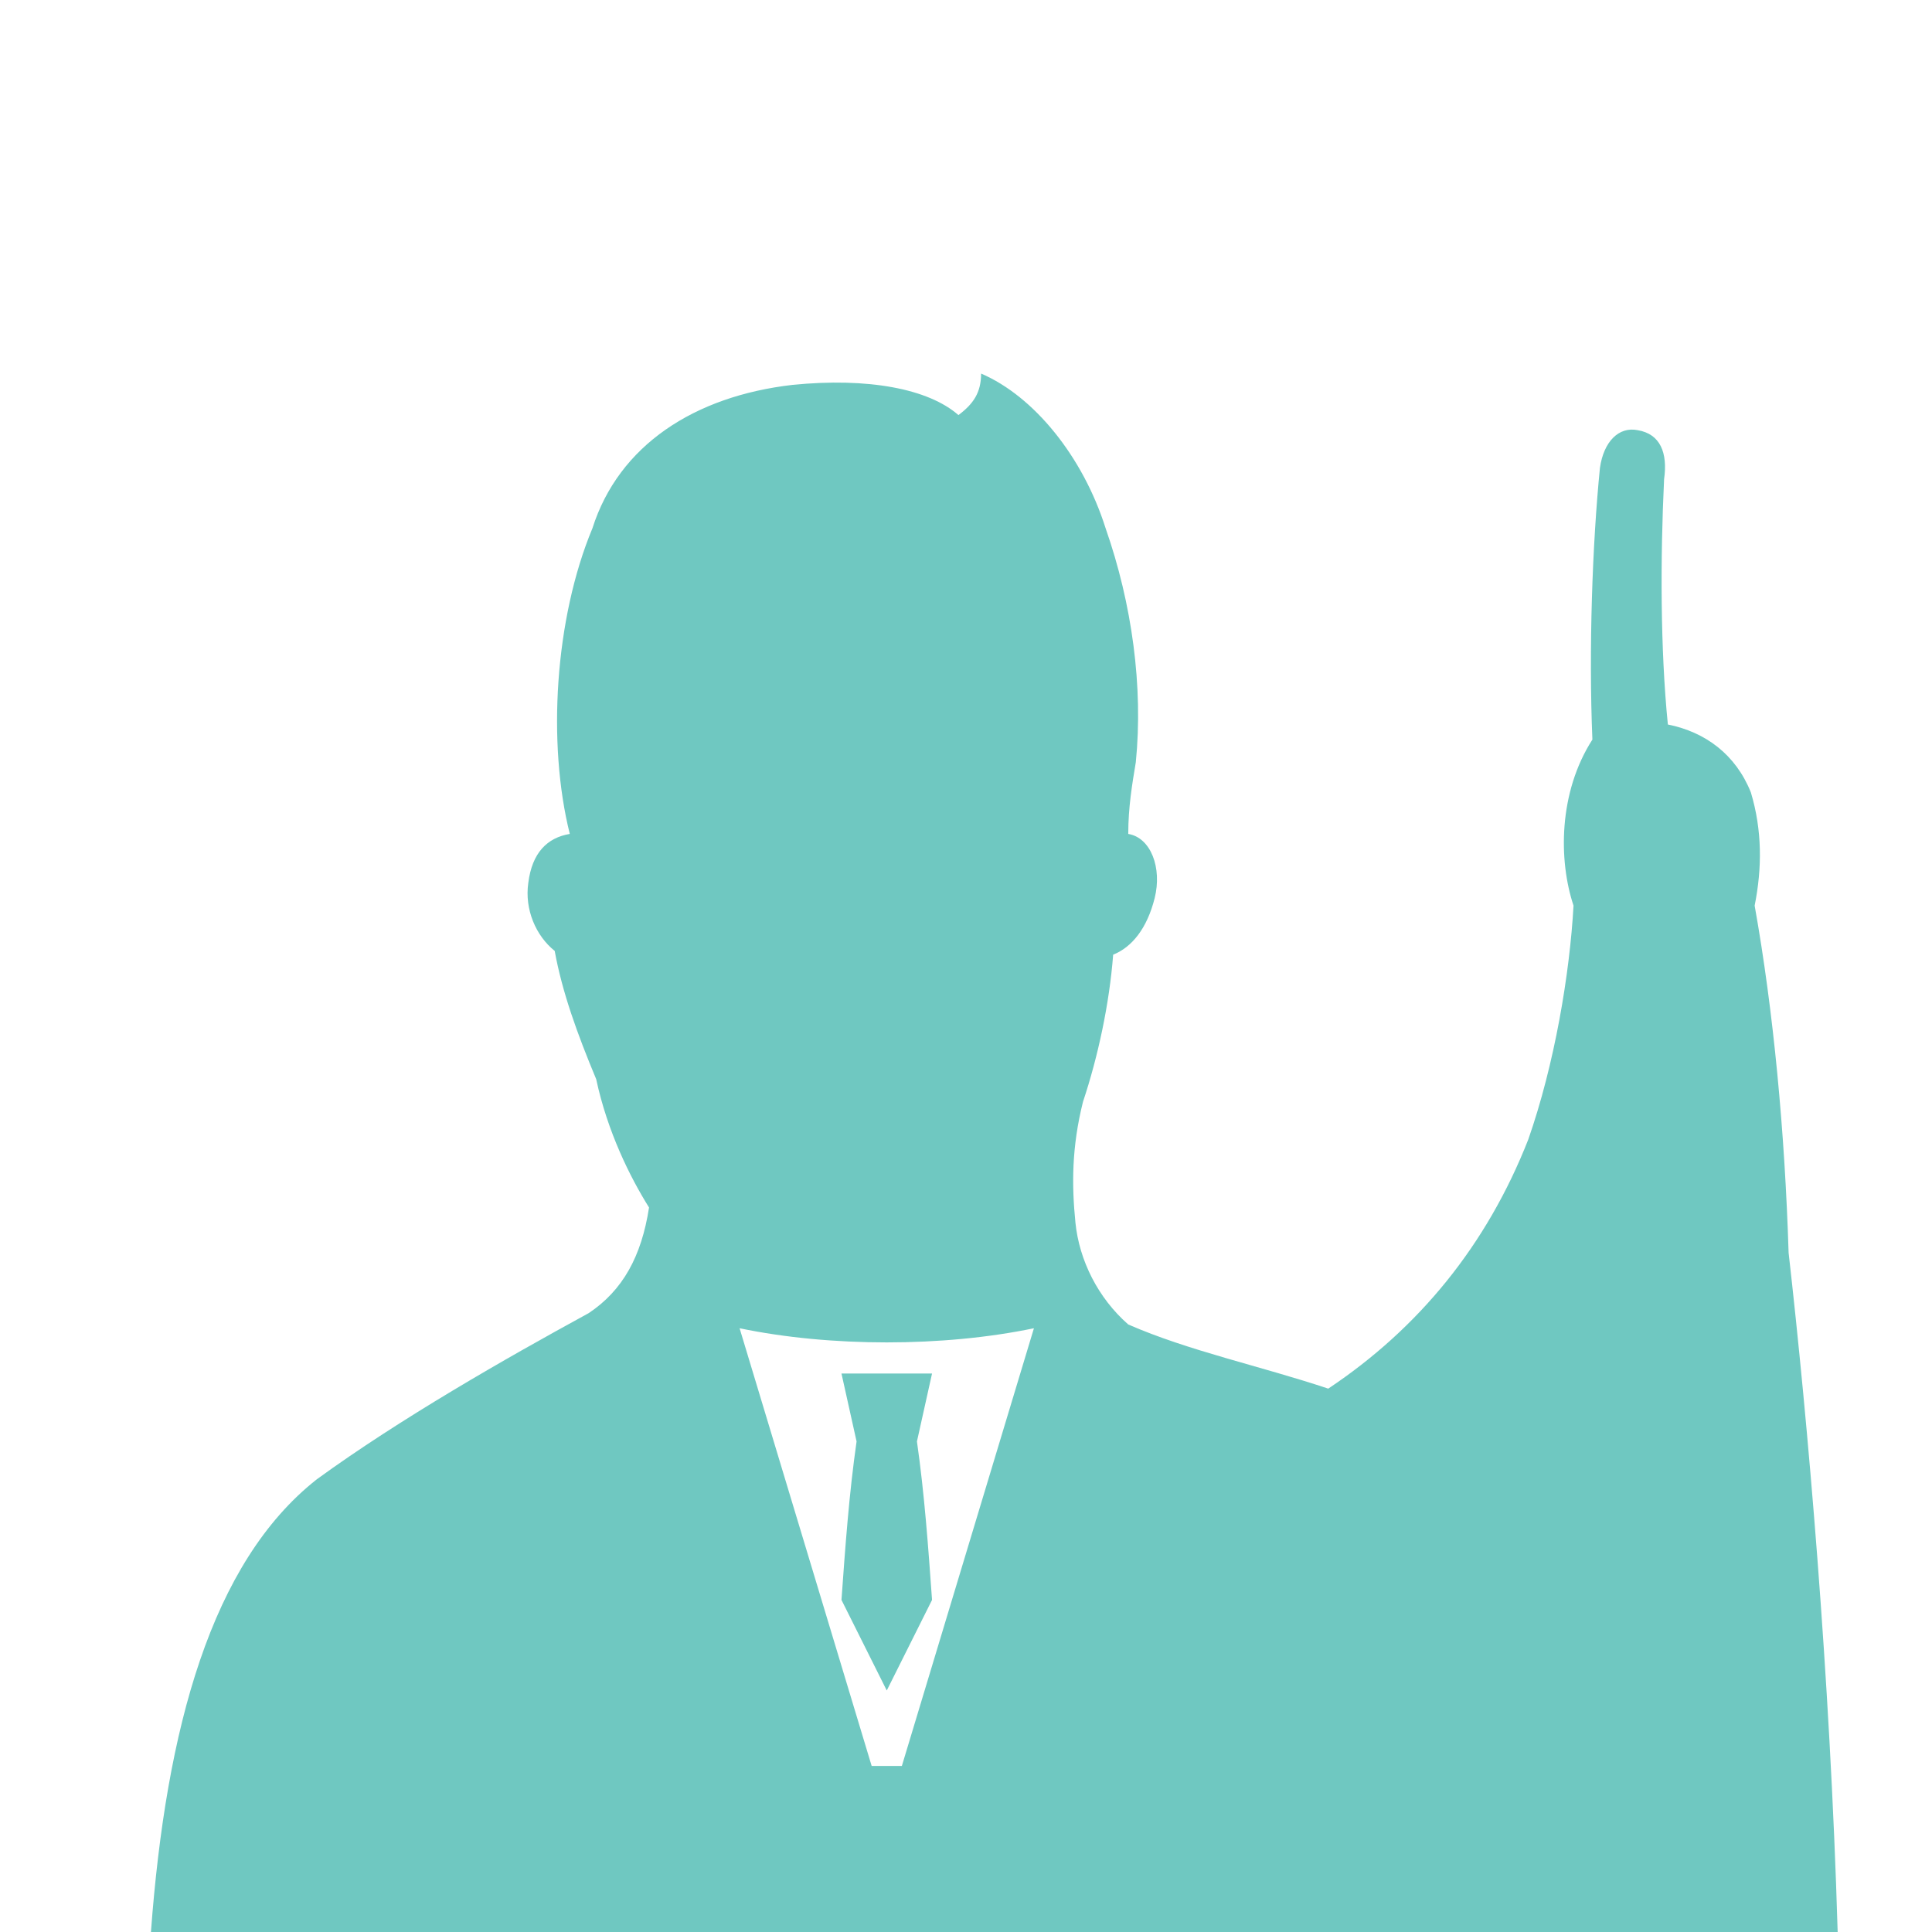
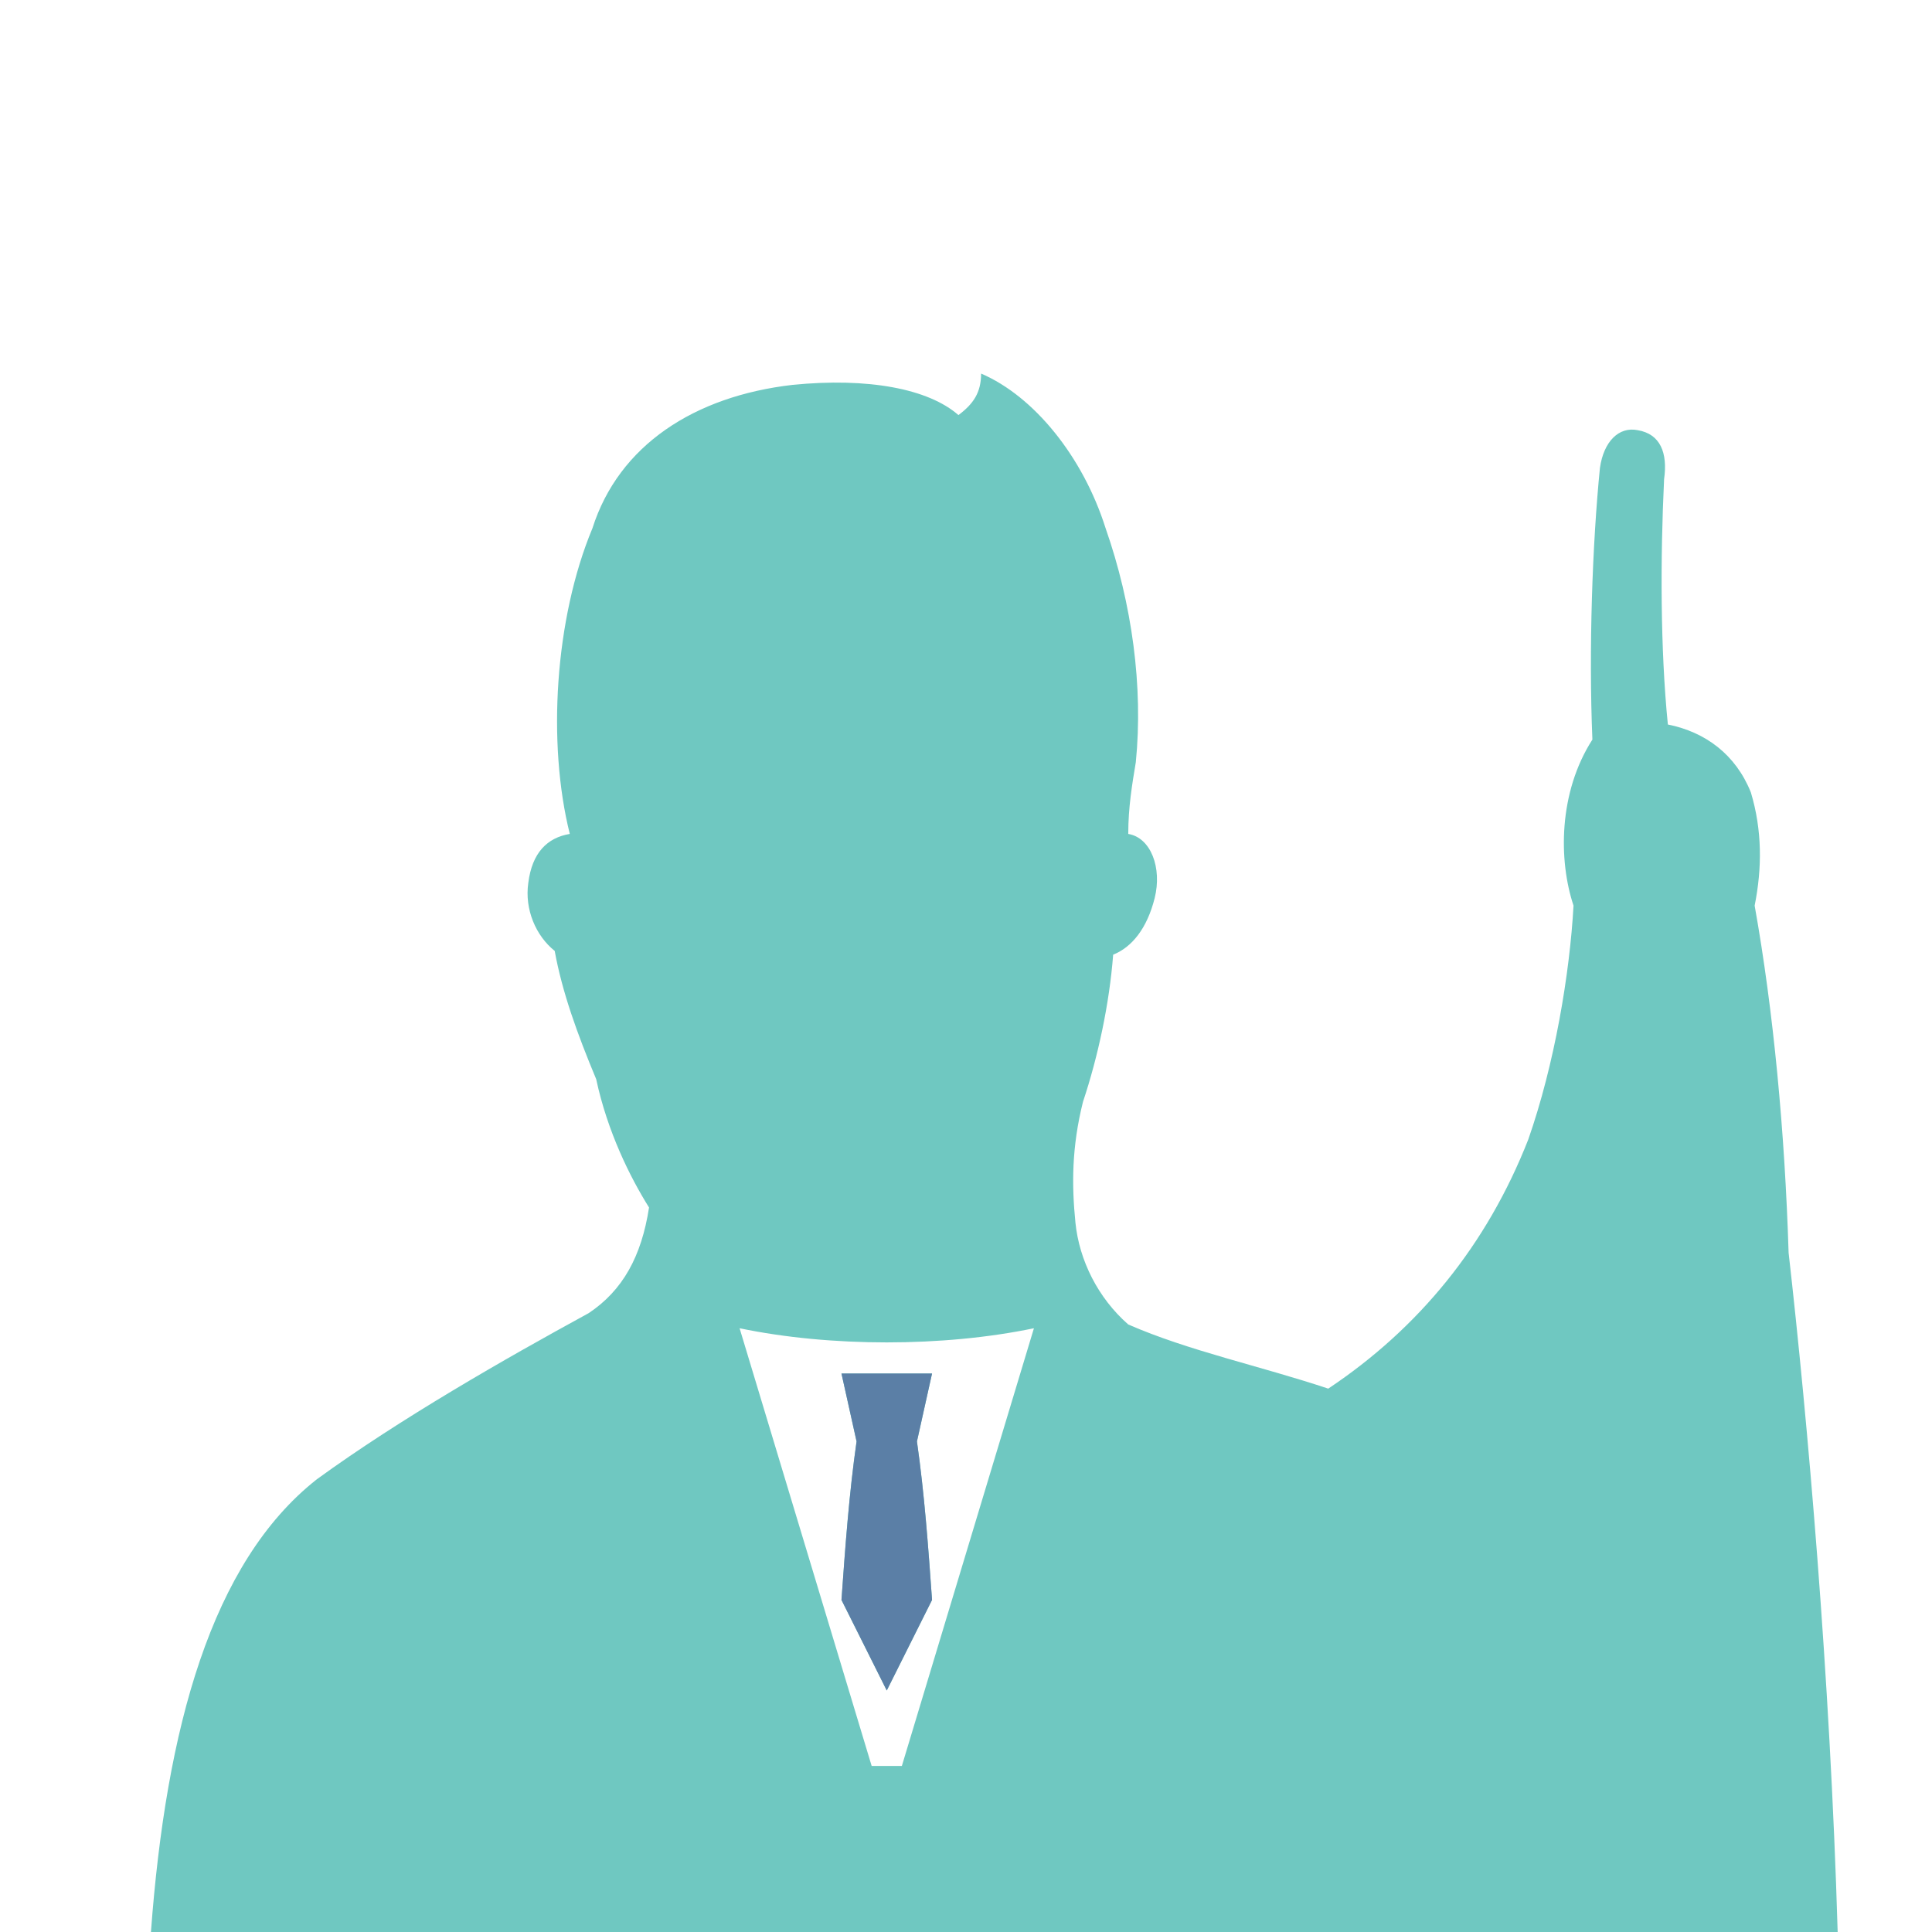
<svg xmlns="http://www.w3.org/2000/svg" viewBox="0 0 512 512" width="512" height="512">
  <path fill="#6FC8C1" fill-rule="evenodd" d="M40 512C44 458 56 414 84 392C106 376 134 360 156 348C165 342 170 333 172 320C167 312 161 300 158 286C153 274 149 263 147 252C142 248 139 241 140 234C141 226 145 222 151 221C145 197 147 164 157 140C164 118 184 105 210 102C230 100 246 103 254 110C258 107 260 104 260 99C274 105 287 121 293 140C300 160 303 182 301 202C300 208 299 214 299 221C305 222 308 230 306 238C304 246 300 251 295 253C294 266 291 280 287 292C284 304 284 314 285 324C286 334 291 344 299 351C315 358 334 362 352 368C376 352 394 330 405 302C412 282 416 258 417 240C413 228 413 210 422 196C421 172 422 144 424 124C425 117 429 113 434 114C440 115 442 120 441 127C440 148 440 172 442 192C452 194 460 200 464 210C467 220 467 230 465 240C470 268 473 300 474 332C479 376 485 444 487 512ZM196 352C220 357 250 357 274 352L239 468L231 468ZM223 364L247 364L243 382C245 396 246 410 247 424L235 448L223 424C224 410 225 396 227 382Z" />
+   <path fill="#5B7FA6" d="M223 364L247 364L243 382C245 396 246 410 247 424L235 448L223 424C224 410 225 396 227 382Z" />
</svg>
